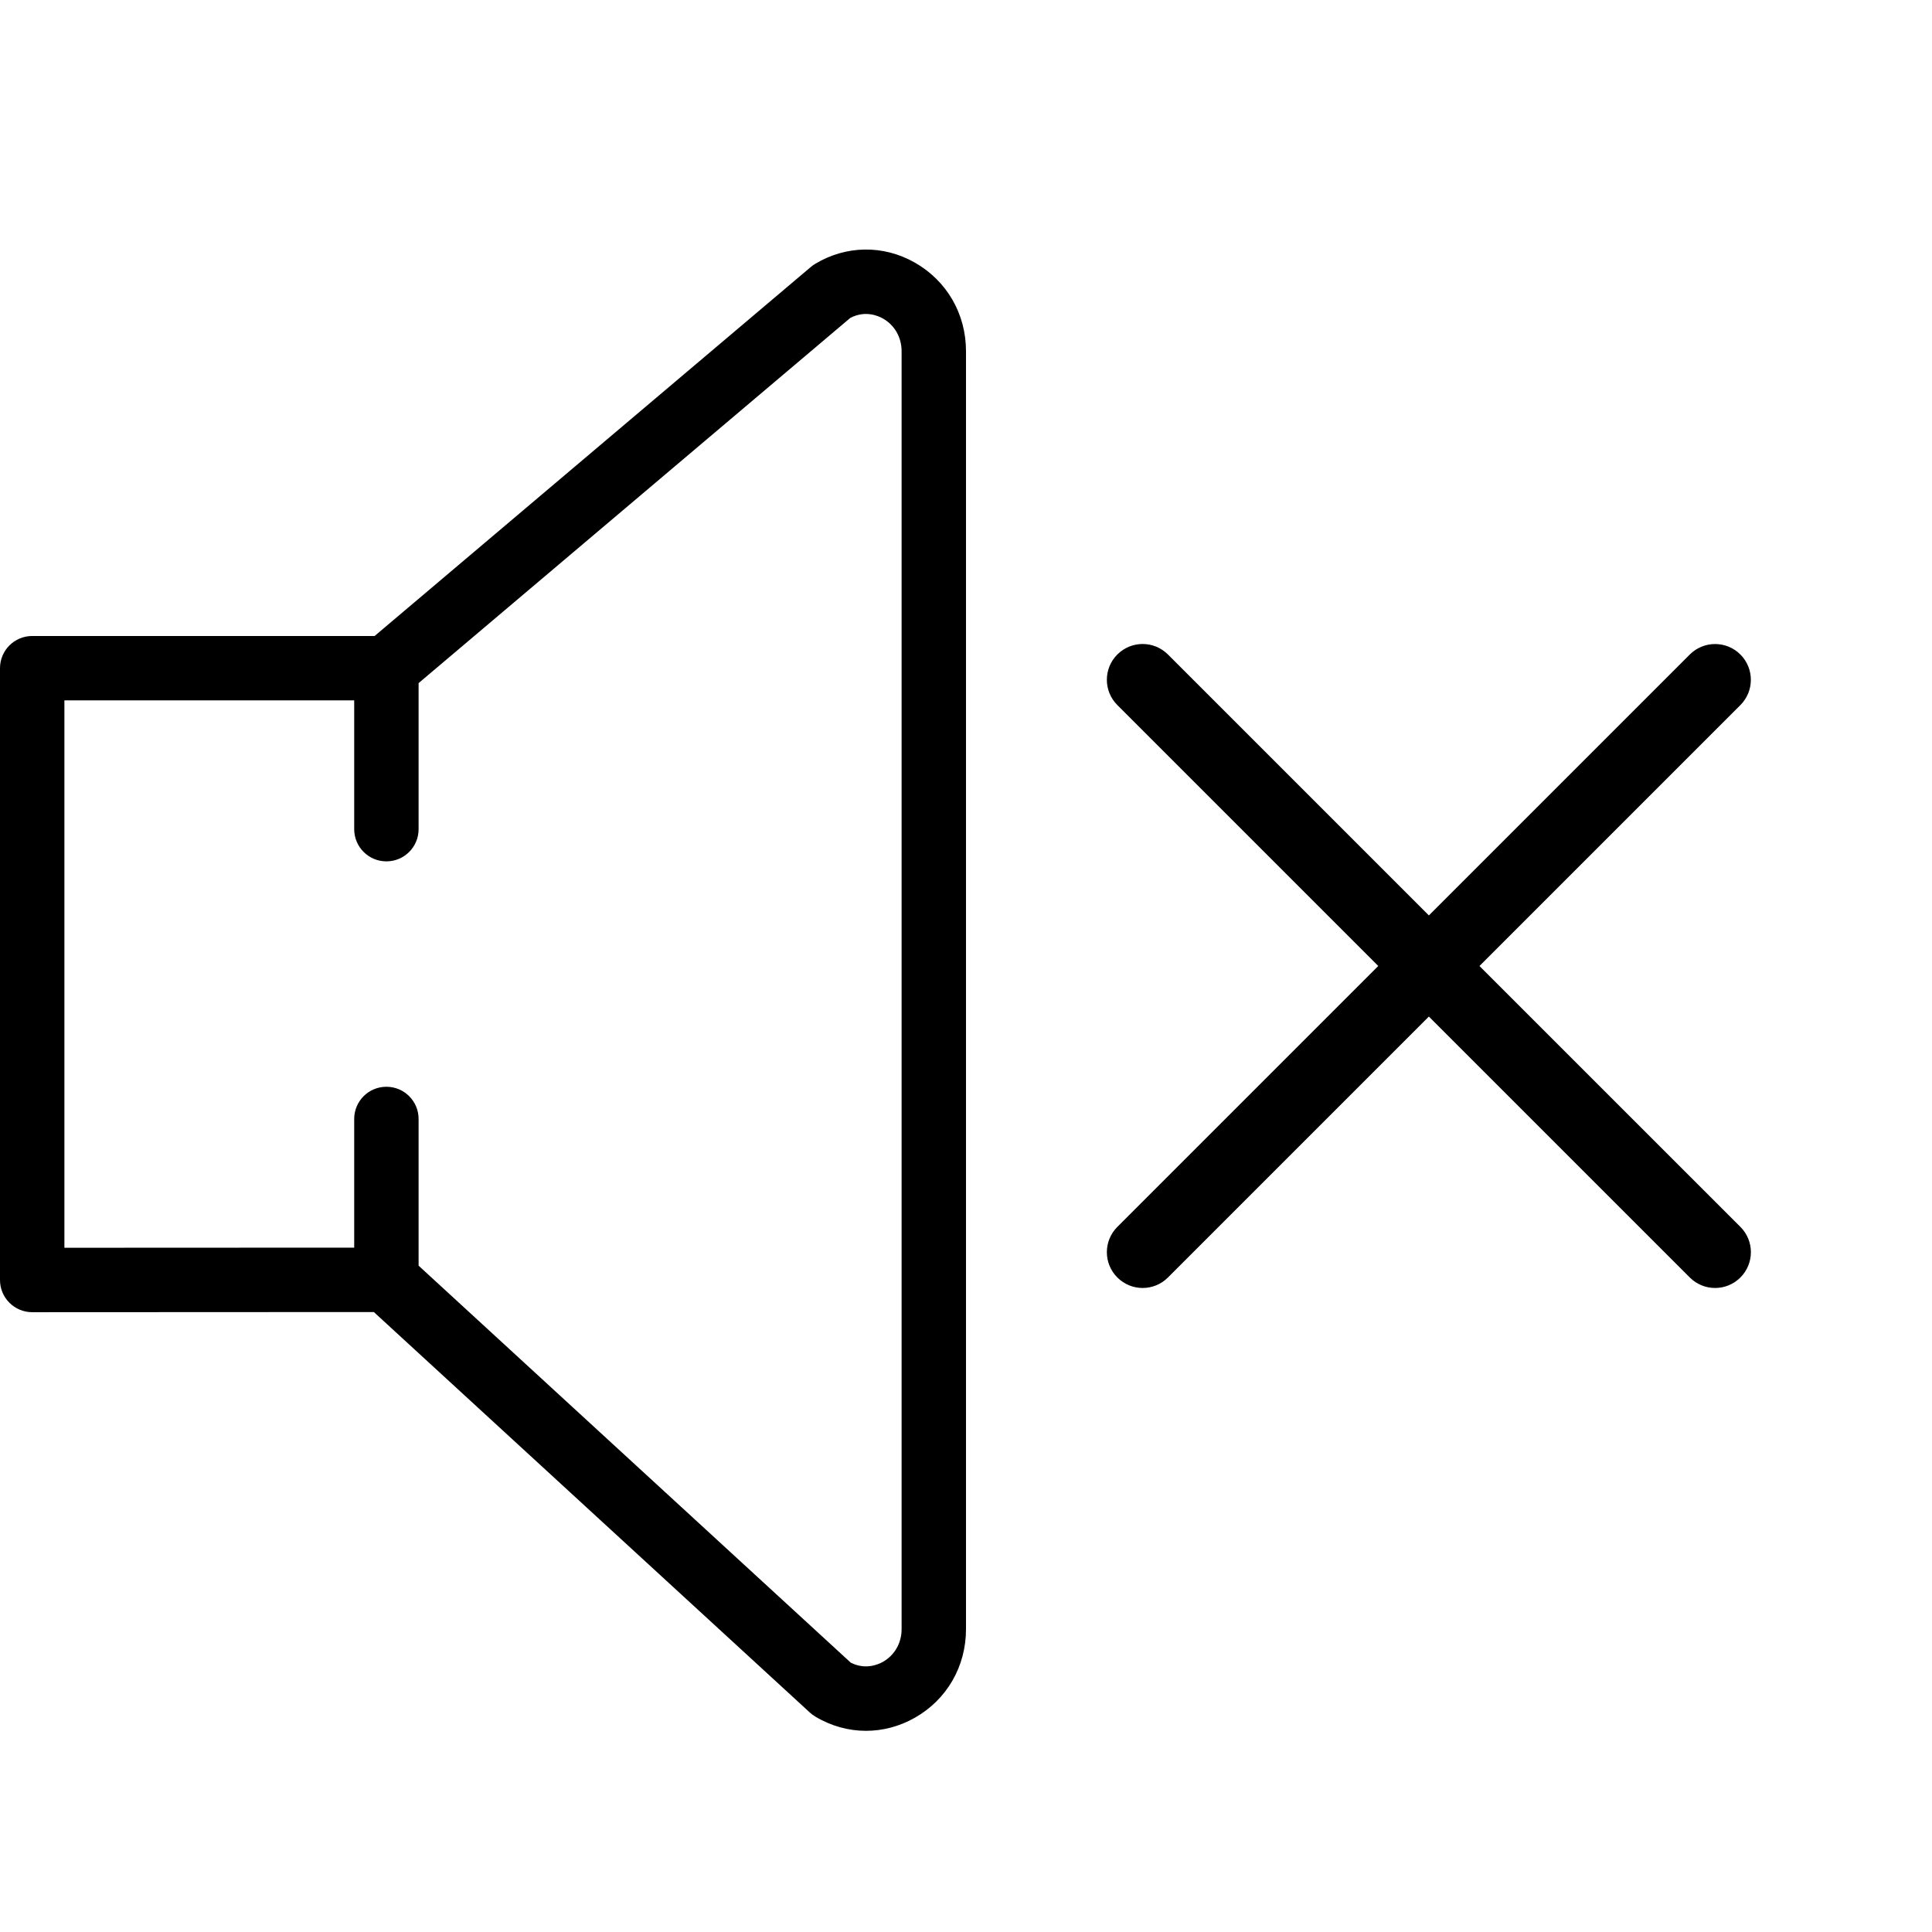
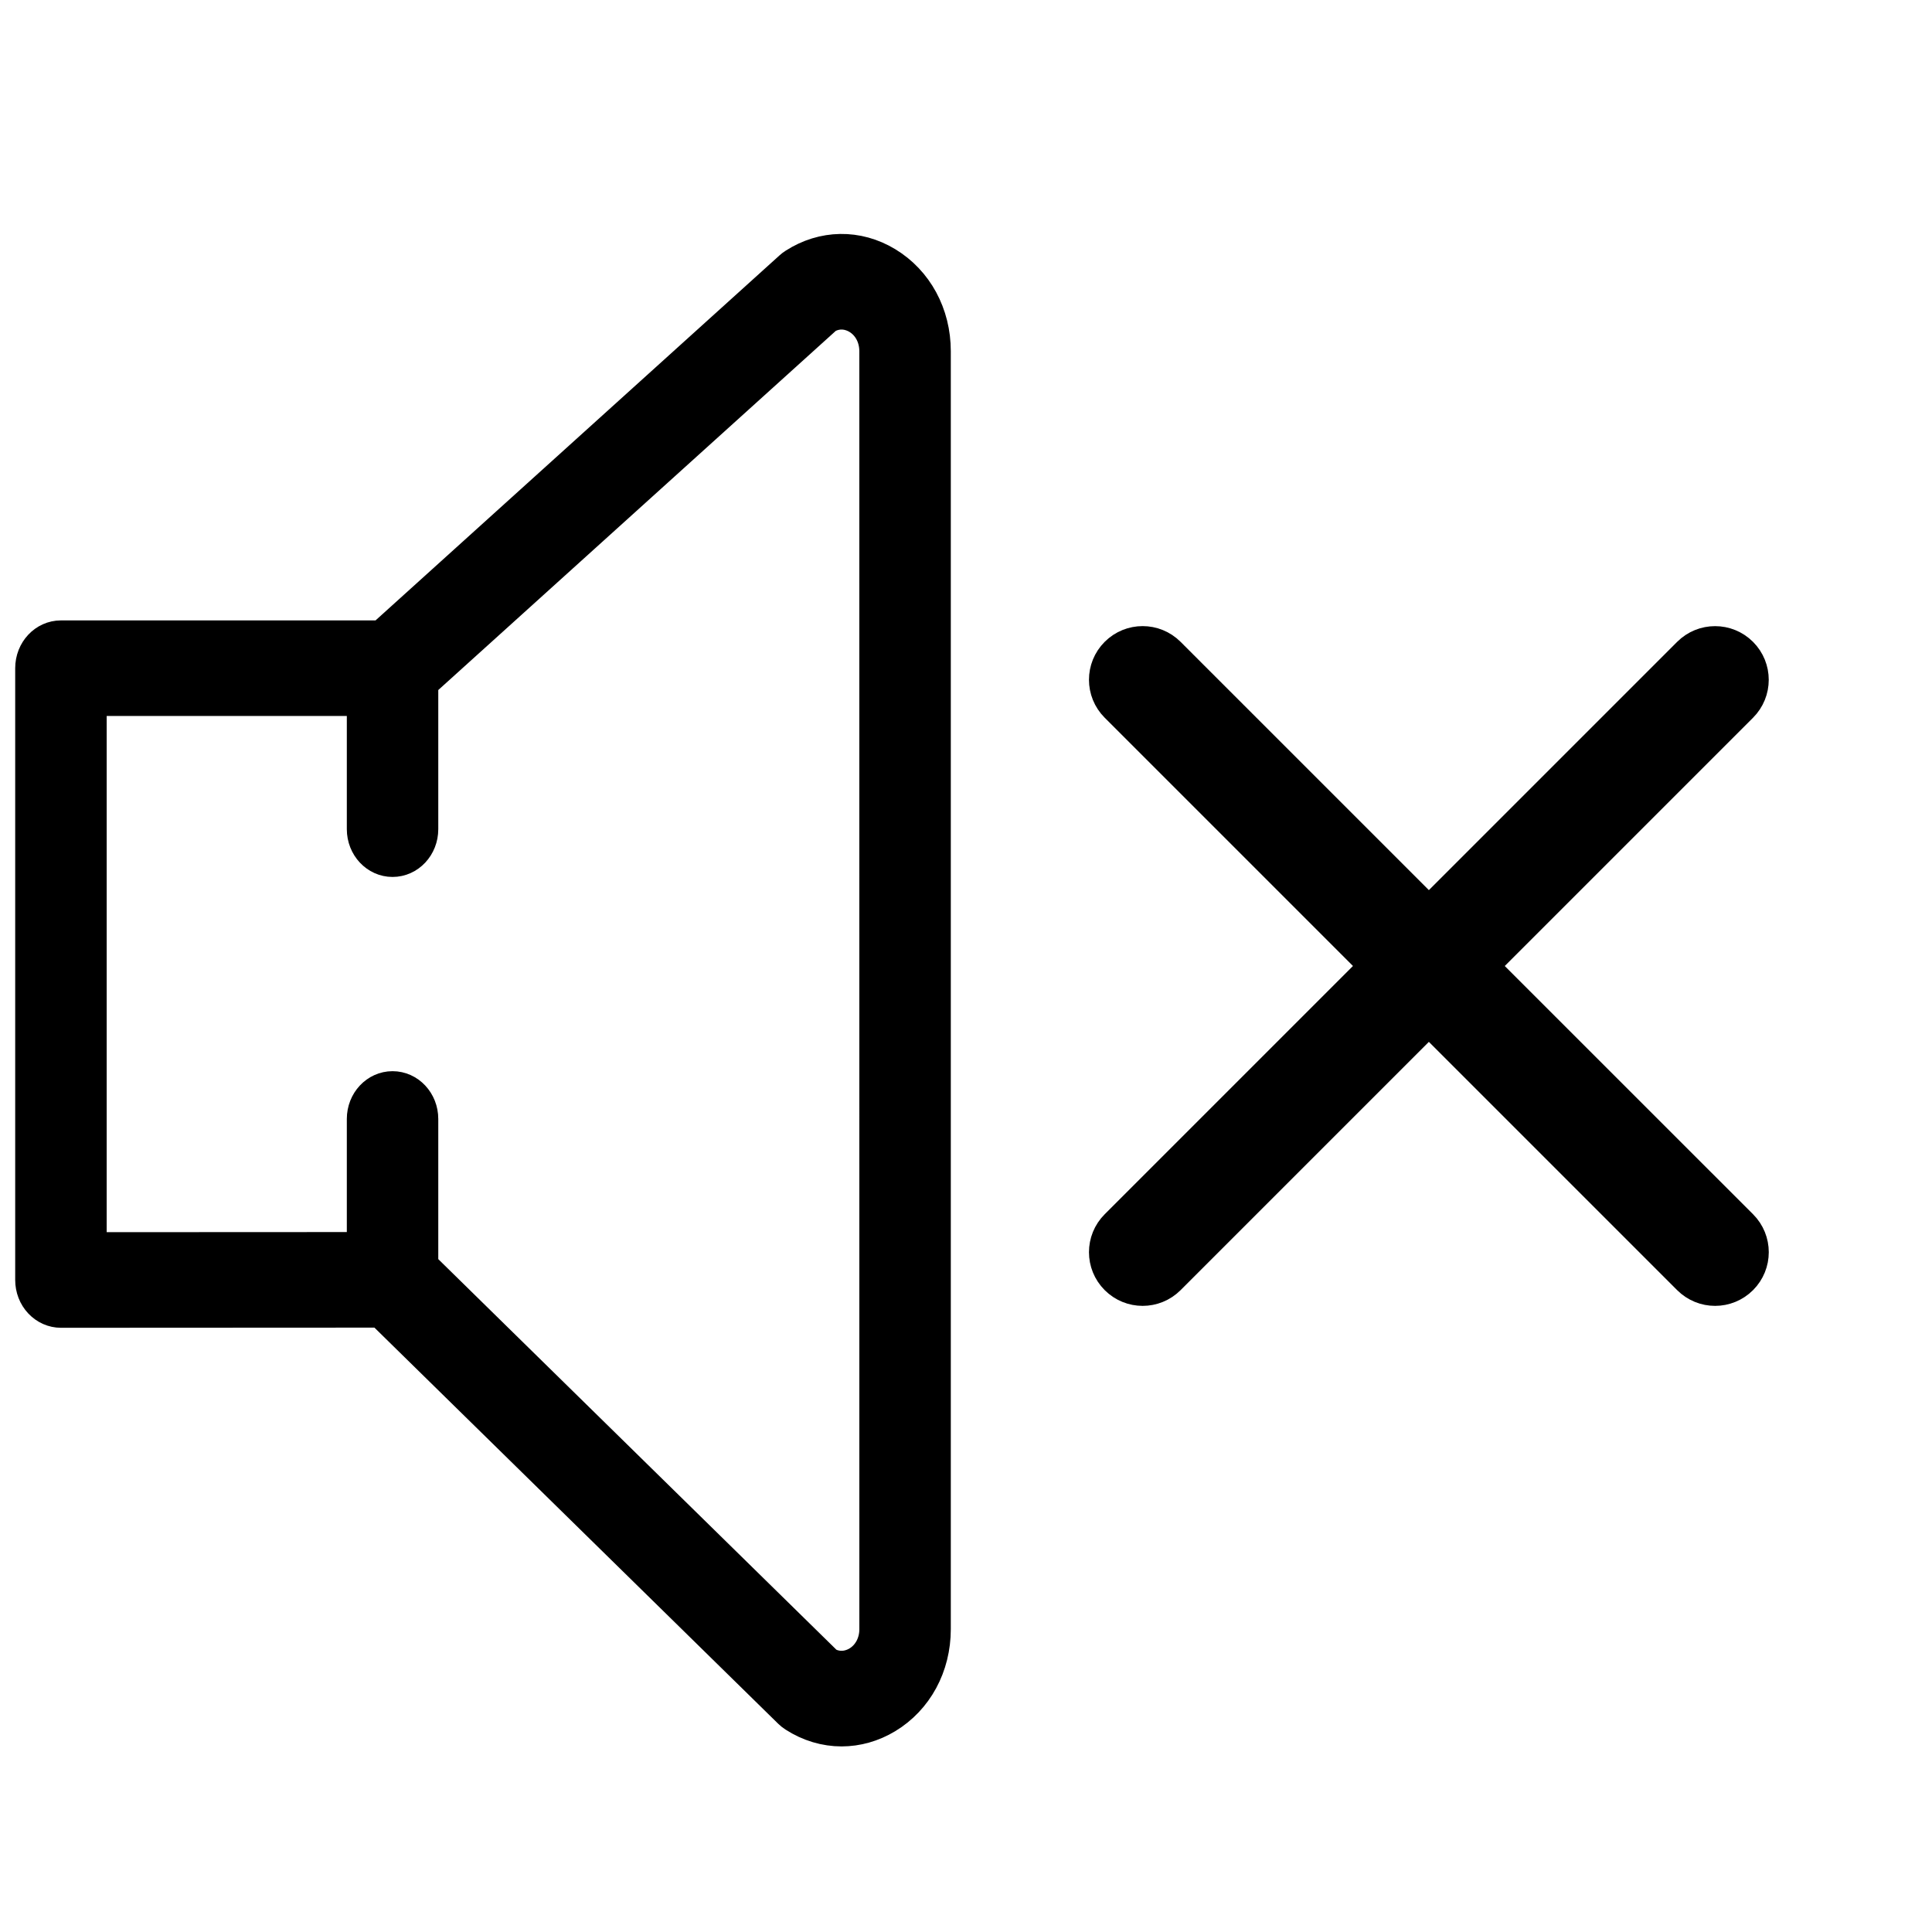
<svg xmlns="http://www.w3.org/2000/svg" version="1.1" id="Capa_1" x="0px" y="0px" viewBox="0 0 64 64" xml:space="preserve" width="64" height="64">
  <defs id="defs45" />
  <g id="g10" transform="matrix(1.066667,0,0,1.066667,0,0.4196677)">
-     <path d="m 28.404,7.758 c -0.975,-0.552 -2.131,-0.534 -3.09,0.044 -0.046,0.027 -0.09,0.059 -0.13,0.093 L 11.634,19.358 H 1 c -0.553,0 -1,0.447 -1,1 v 19 c 0,0.266 0.105,0.52 0.293,0.707 0.188,0.187 0.441,0.293 0.707,0.293 l 10.61,-0.005 13.543,12.44 c 0.05,0.046 0.104,0.086 0.161,0.12 0.492,0.297 1.037,0.446 1.582,0.446 0.517,-0.001 1.033,-0.134 1.508,-0.402 C 29.403,52.393 30,51.363 30,50.201 V 10.514 C 30,9.353 29.403,8.323 28.404,7.758 Z M 28,50.201 c 0,0.431 -0.217,0.81 -0.579,1.015 -0.155,0.087 -0.548,0.255 -1,0.026 L 13,38.913 v -4.556 c 0,-0.553 -0.447,-1 -1,-1 -0.553,0 -1,0.447 -1,1 v 3.996 l -9,0.004 v -17 h 9 v 4 c 0,0.553 0.447,1 1,1 0.553,0 1,-0.447 1,-1 V 20.821 L 26.405,9.481 C 26.866,9.239 27.266,9.411 27.421,9.499 27.783,9.704 28,10.083 28,10.514 Z" id="path2" />
-     <path style="stroke-width:1.111" d="m 45.946,29.607 8.103,-8.103 c 0.434,-0.434 0.434,-1.137 0,-1.571 -0.434,-0.434 -1.137,-0.434 -1.571,0 L 44.375,28.036 36.271,19.932 c -0.434,-0.434 -1.137,-0.434 -1.571,0 -0.434,0.434 -0.434,1.137 0,1.571 l 8.103,8.103 -8.103,8.103 c -0.434,0.434 -0.434,1.137 0,1.571 0.217,0.217 0.501,0.326 0.786,0.326 0.284,0 0.569,-0.109 0.786,-0.326 l 8.103,-8.103 8.103,8.103 c 0.217,0.217 0.501,0.326 0.786,0.326 0.284,0 0.569,-0.109 0.786,-0.326 0.434,-0.434 0.434,-1.137 0,-1.571 z" id="path2-3" />
+     <path d="M 27.55,7.758 C 26.637,7.206 25.555,7.224 24.657,7.802 24.614,7.829 24.572,7.861 24.535,7.895 L 11.849,19.358 H 1.892 c -0.518,0 -0.936,0.447 -0.936,1 v 19 c 0,0.266 0.098,0.52 0.274,0.707 0.176,0.187 0.413,0.293 0.662,0.293 l 9.934,-0.005 12.68,12.44 c 0.047,0.046 0.097,0.086 0.151,0.12 0.461,0.297 0.971,0.446 1.481,0.446 0.484,-0.001 0.967,-0.134 1.412,-0.402 0.935,-0.564 1.494,-1.594 1.494,-2.756 V 10.514 c 0,-1.161 -0.559,-2.191 -1.494,-2.756 z m -0.378,42.443 c 0,0.431 -0.203,0.81 -0.542,1.015 -0.145,0.087 -0.513,0.255 -0.936,0.026 L 13.127,38.913 v -4.556 c 0,-0.553 -0.419,-1 -0.936,-1 -0.518,0 -0.936,0.447 -0.936,1 v 3.996 l -8.426,0.004 v -17 h 8.426 v 4 c 0,0.553 0.419,1 0.936,1 0.518,0 0.936,-0.447 0.936,-1 V 20.821 L 25.678,9.481 c 0.432,-0.242 0.806,-0.07 0.951,0.018 0.339,0.205 0.542,0.584 0.542,1.015 z" id="path2" style="stroke:#000000;stroke-width:0.968;stroke-opacity:1" />
+     <path style="stroke-width:1.111;stroke:#000000;stroke-opacity:1" d="m 45.946,29.607 8.103,-8.103 c 0.434,-0.434 0.434,-1.137 0,-1.571 -0.434,-0.434 -1.137,-0.434 -1.571,0 L 44.375,28.036 36.271,19.932 c -0.434,-0.434 -1.137,-0.434 -1.571,0 -0.434,0.434 -0.434,1.137 0,1.571 l 8.103,8.103 -8.103,8.103 c -0.434,0.434 -0.434,1.137 0,1.571 0.217,0.217 0.501,0.326 0.786,0.326 0.284,0 0.569,-0.109 0.786,-0.326 l 8.103,-8.103 8.103,8.103 c 0.217,0.217 0.501,0.326 0.786,0.326 0.284,0 0.569,-0.109 0.786,-0.326 0.434,-0.434 0.434,-1.137 0,-1.571 z" id="path2-3" />
  </g>
  <g id="g12" transform="translate(0,4)">
</g>
  <g id="g14" transform="translate(0,4)">
</g>
  <g id="g16" transform="translate(0,4)">
</g>
  <g id="g18" transform="translate(0,4)">
</g>
  <g id="g20" transform="translate(0,4)">
</g>
  <g id="g22" transform="translate(0,4)">
</g>
  <g id="g24" transform="translate(0,4)">
</g>
  <g id="g26" transform="translate(0,4)">
</g>
  <g id="g28" transform="translate(0,4)">
</g>
  <g id="g30" transform="translate(0,4)">
</g>
  <g id="g32" transform="translate(0,4)">
</g>
  <g id="g34" transform="translate(0,4)">
</g>
  <g id="g36" transform="translate(0,4)">
</g>
  <g id="g38" transform="translate(0,4)">
</g>
  <g id="g40" transform="translate(0,4)">
</g>
</svg>
